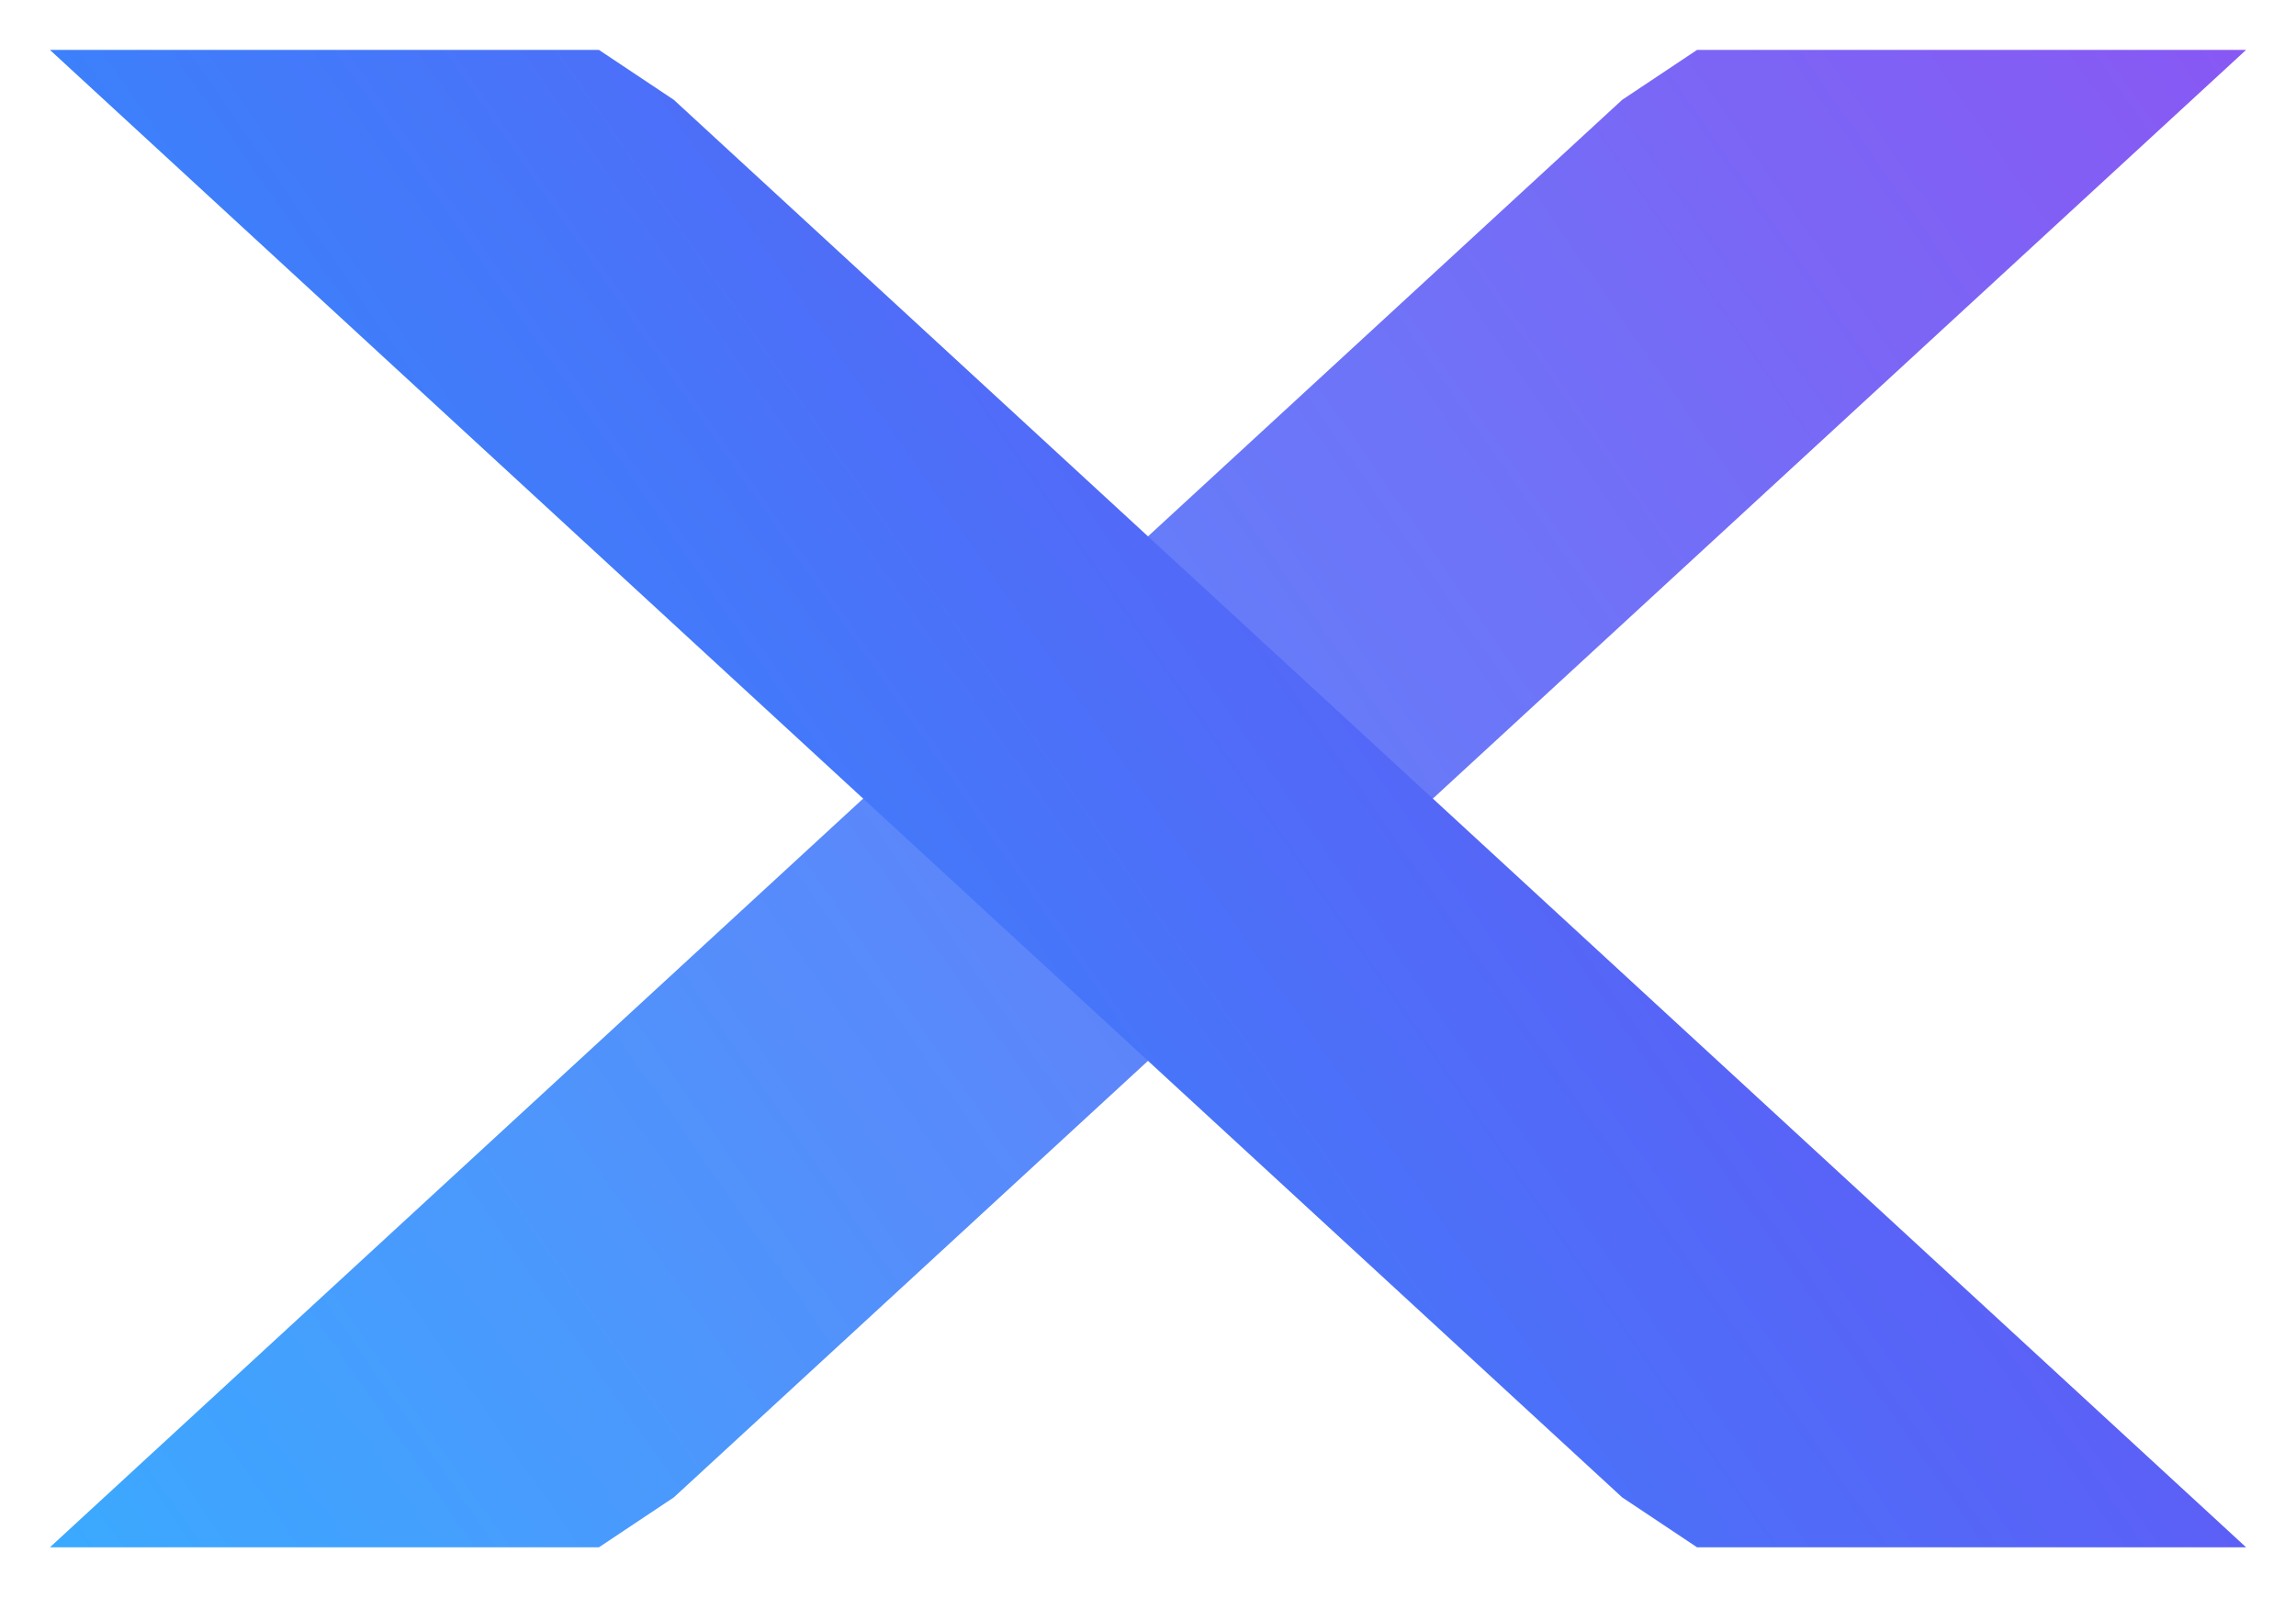
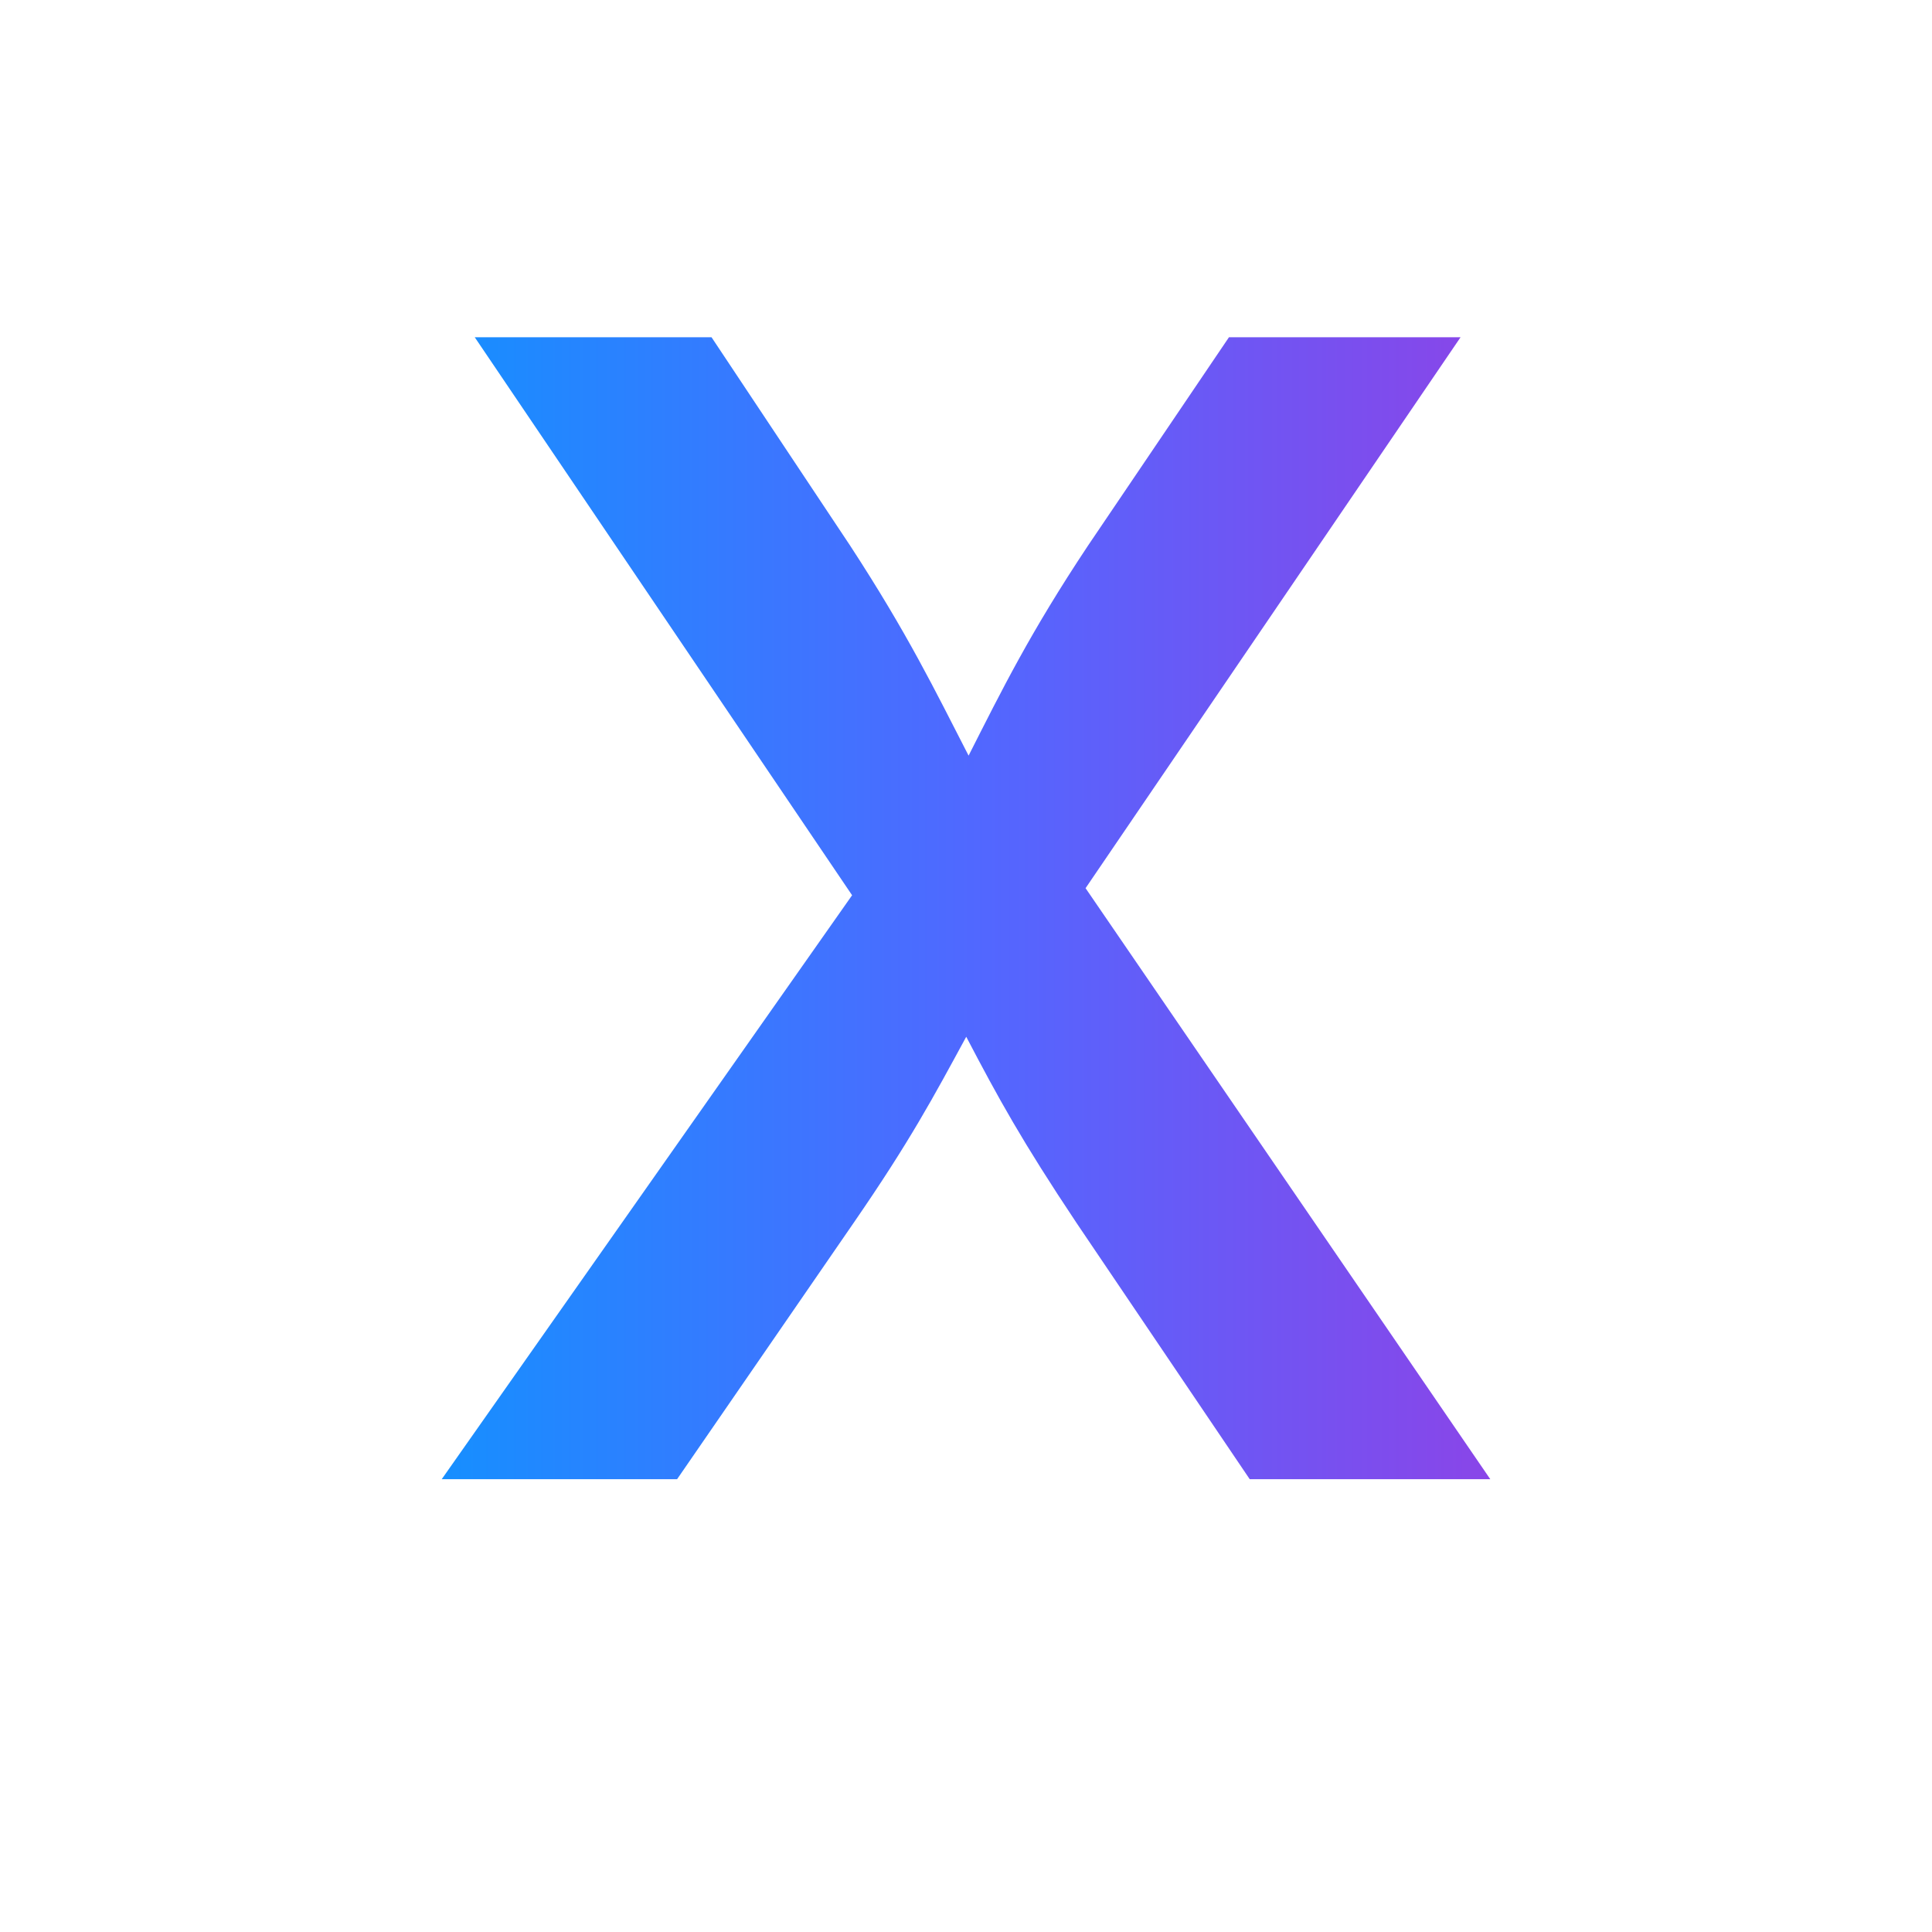
- <svg xmlns="http://www.w3.org/2000/svg" viewBox="0 0 92 64">
+ <svg xmlns="http://www.w3.org/2000/svg" viewBox="0 0 64 64" role="img" aria-label="XOVA">
  <defs>
-     <linearGradient id="xova-mark" x1="0" y1="64" x2="92" y2="0" gradientUnits="userSpaceOnUse">
-       <stop offset="0" stop-color="#1EA0FF" />
-       <stop offset="1" stop-color="#7B3FF2" />
+     <linearGradient id="xova-wordmark-gradient" x1="0%" y1="0%" x2="100%" y2="0%">
+       <stop offset="0%" stop-color="#168FFF" />
+       <stop offset="52%" stop-color="#5267FF" />
+       <stop offset="100%" stop-color="#8A45E8" />
    </linearGradient>
  </defs>
-   <g fill="url(#xova-mark)">
-     <path d="M2 2h22l3 2 63 58H68l-3-2L2 2Z" />
-     <path d="M90 2H68l-3 2L2 62h22l3-2L90 2Z" opacity=".88" />
-   </g>
+   <text x="32" y="49" text-anchor="middle" fill="url(#xova-wordmark-gradient)" font-family="Inter, ui-sans-serif, Arial, sans-serif" font-size="52" font-weight="600" letter-spacing="-4">X</text>
</svg>
